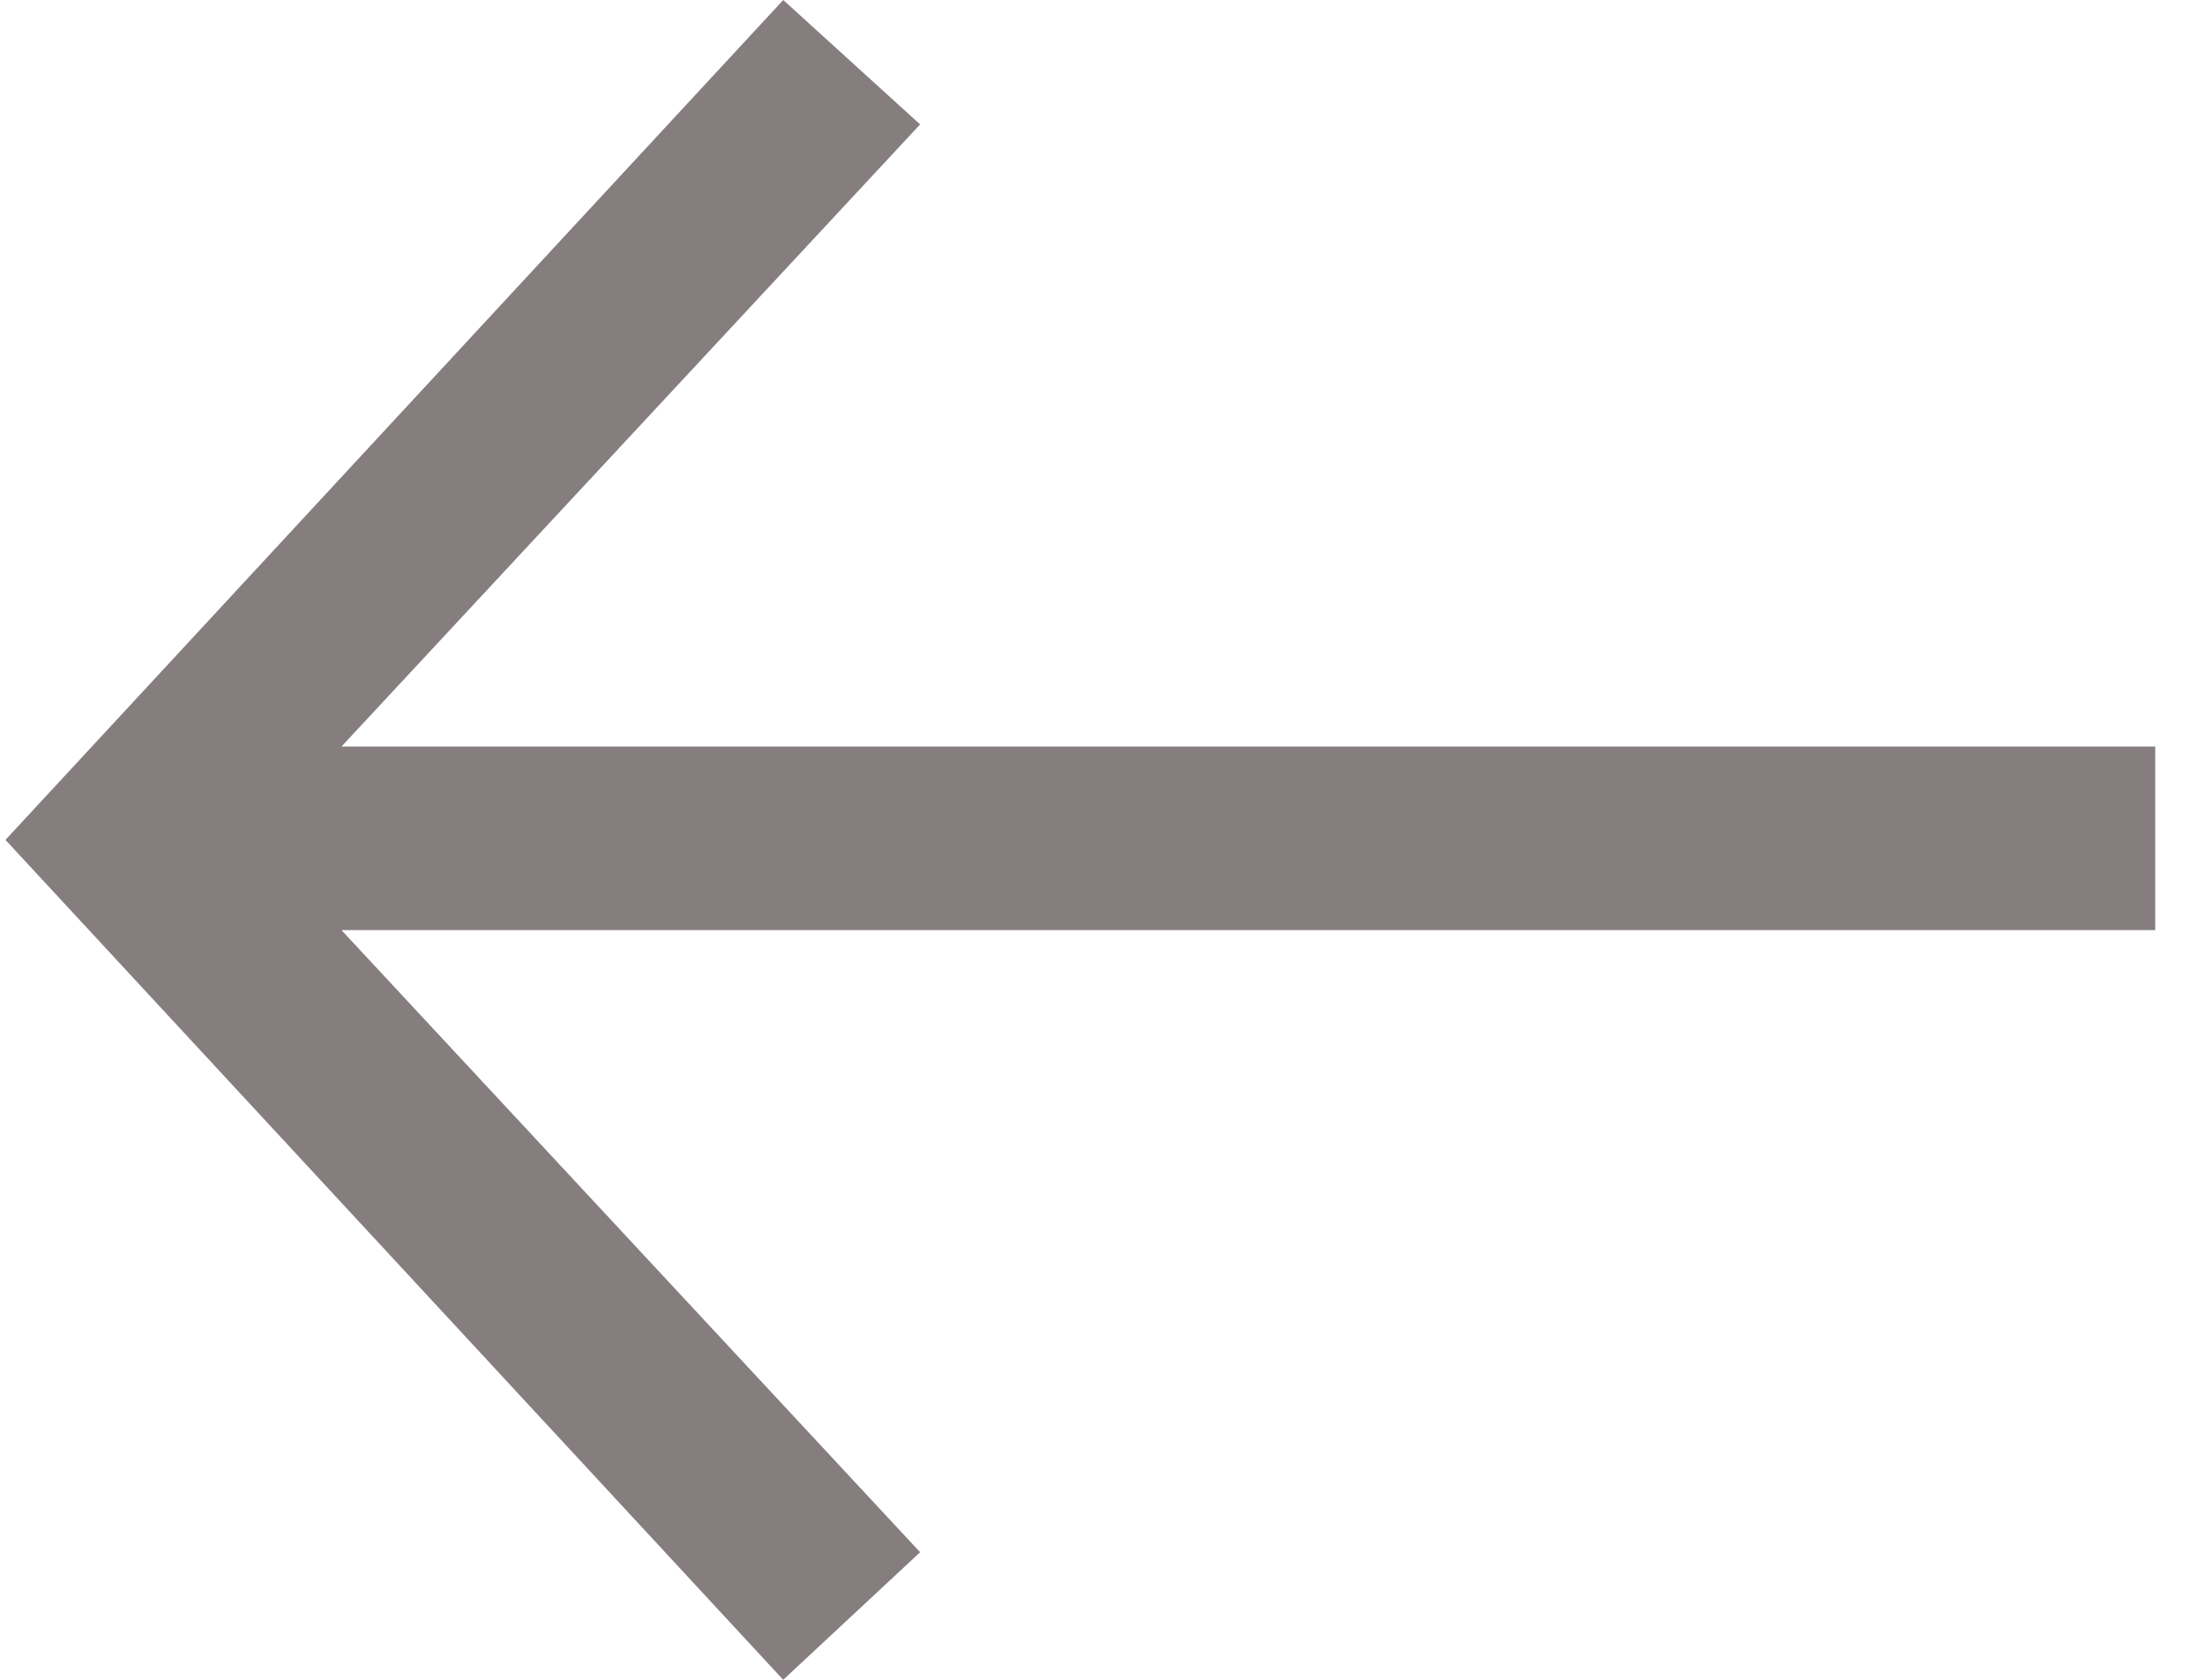
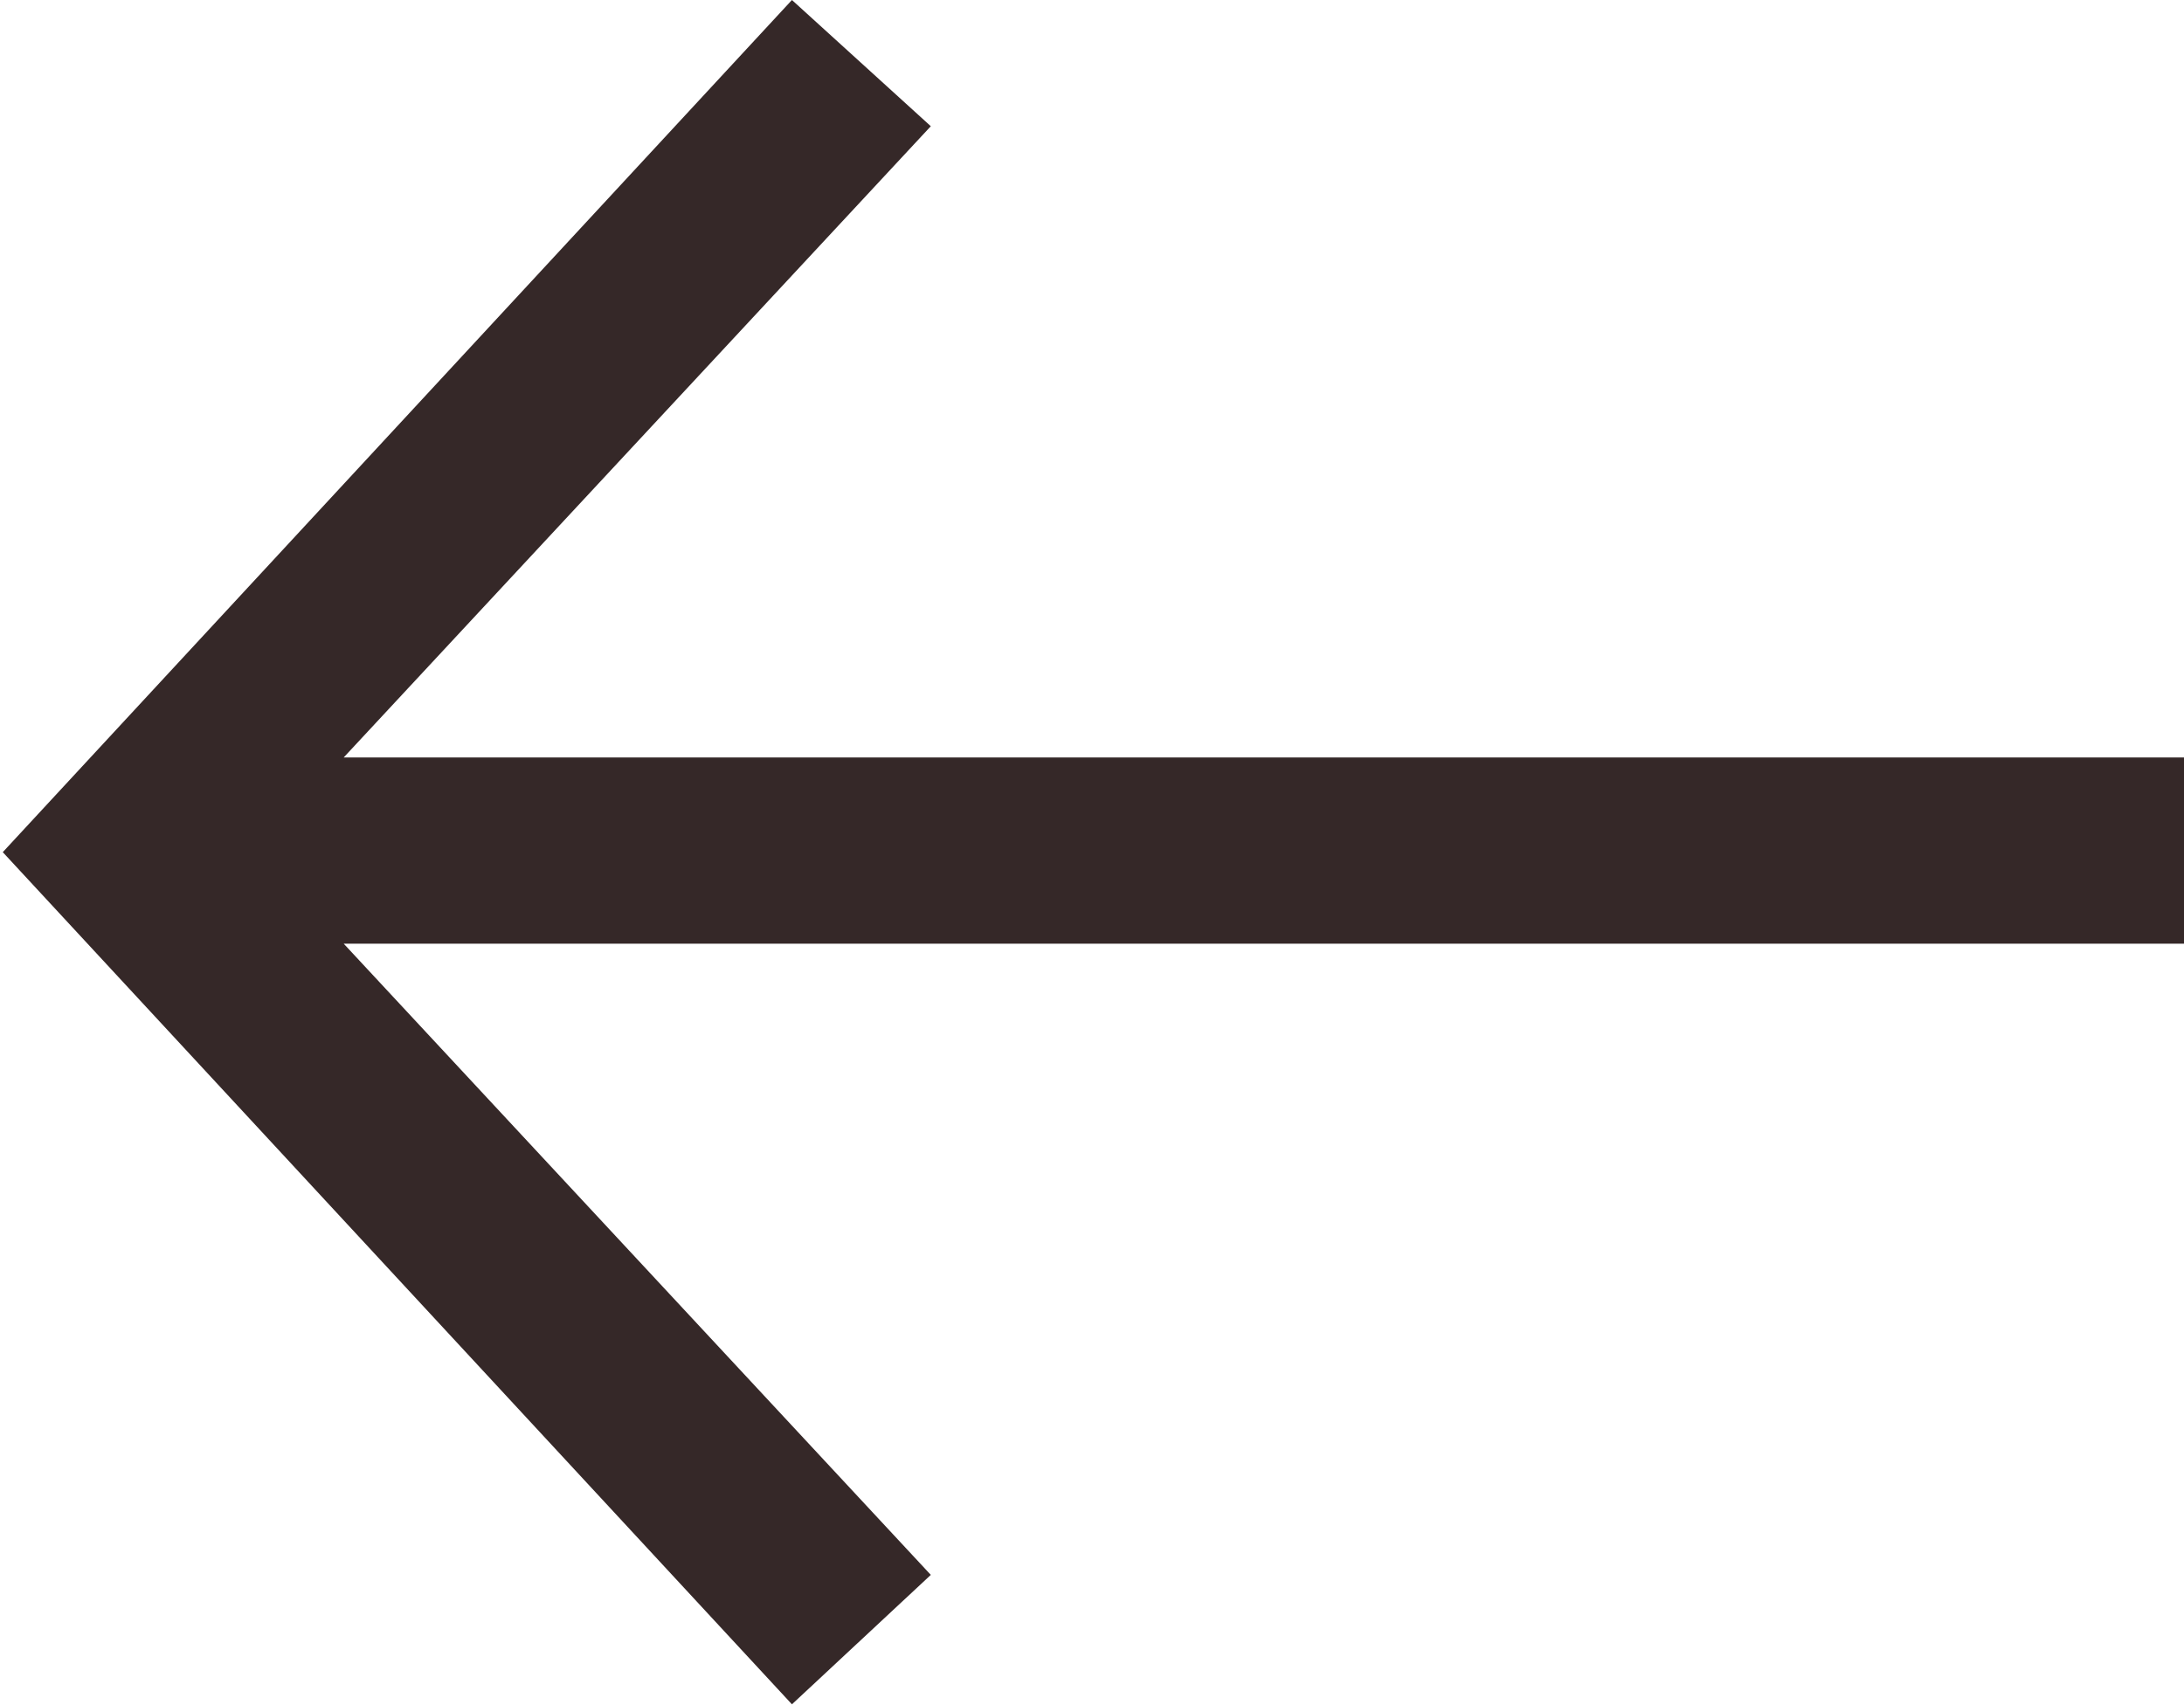
- <svg xmlns="http://www.w3.org/2000/svg" width="42" height="32" viewBox="0 0 42 32" fill="none">
-   <path opacity="0.6" d="M0.104 16L14.919 -2.28465e-06L17.526 2.37L6.504 14.222L41.052 14.222L41.052 17.718L6.504 17.718L17.526 29.57L14.918 32L0.104 16Z" fill="#352828" />
+ <svg xmlns="http://www.w3.org/2000/svg" width="41" height="32" viewBox="0 0 41 32" fill="none">
+   <path d="M0.052 16L14.867 1.17502e-06L17.474 2.37L6.452 14.222L41 14.222V17.718L6.452 17.718L17.474 29.57L14.867 32L0.052 16Z" fill="#352828" />
</svg>
